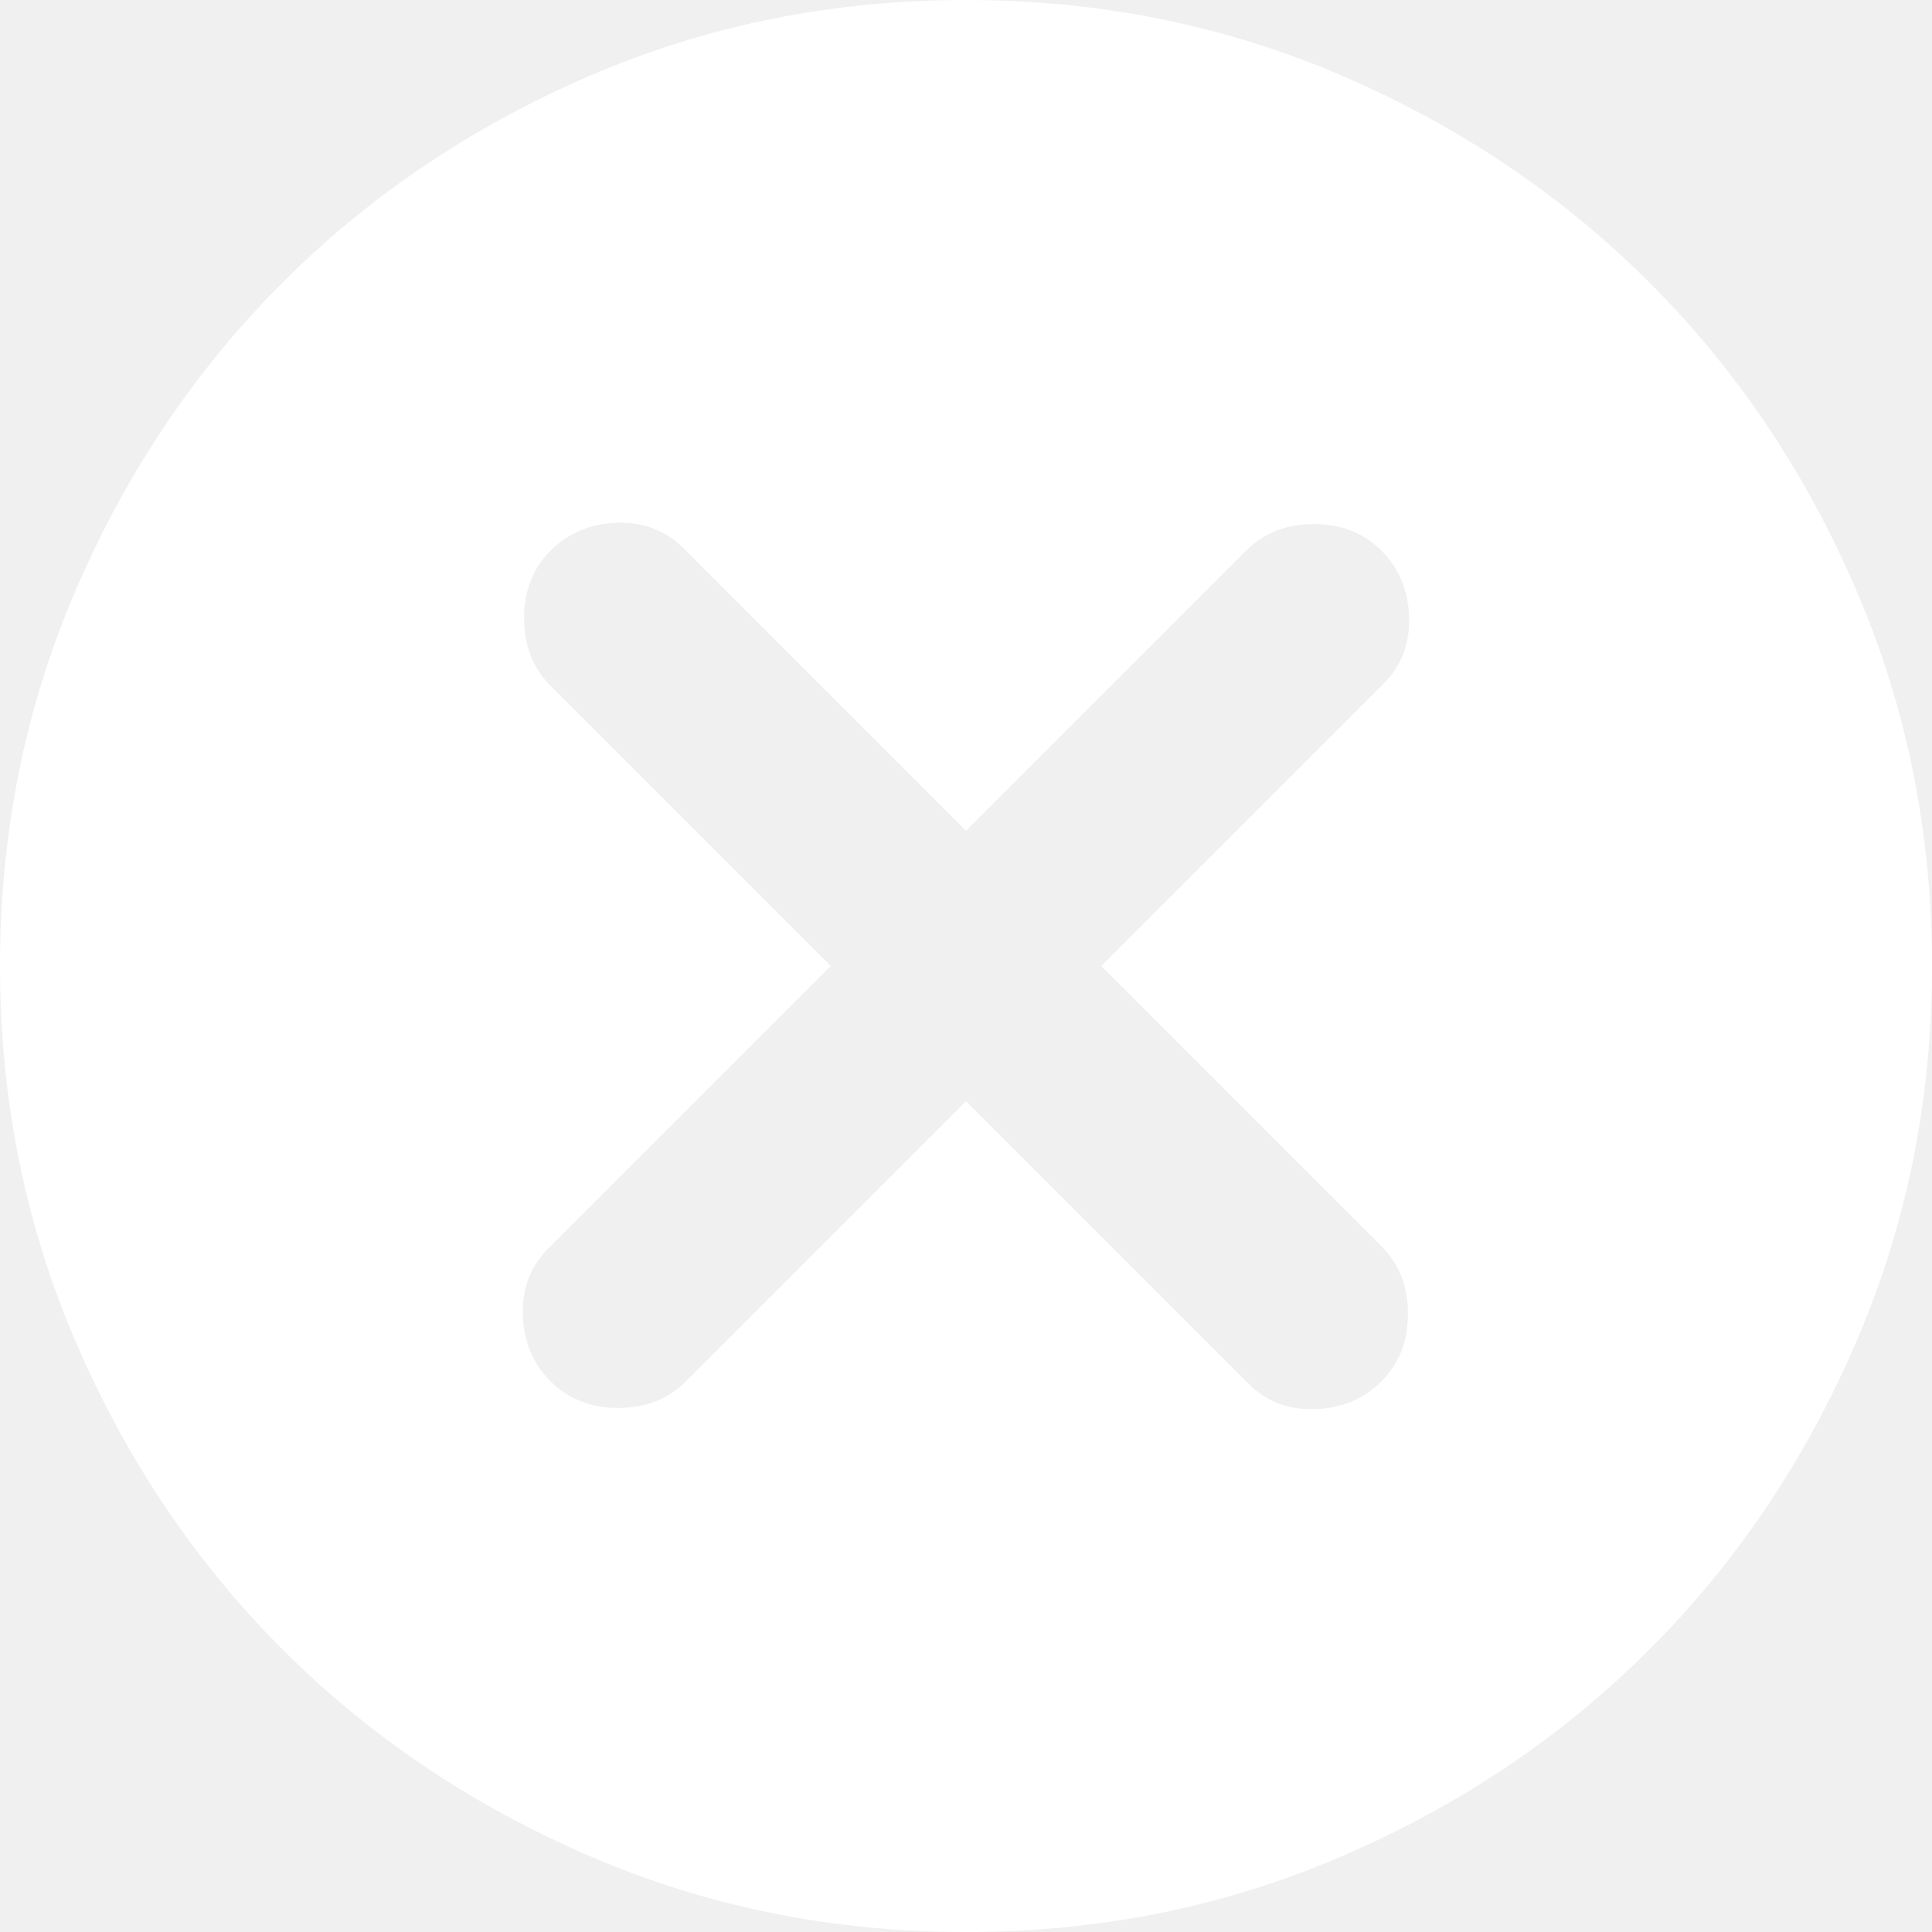
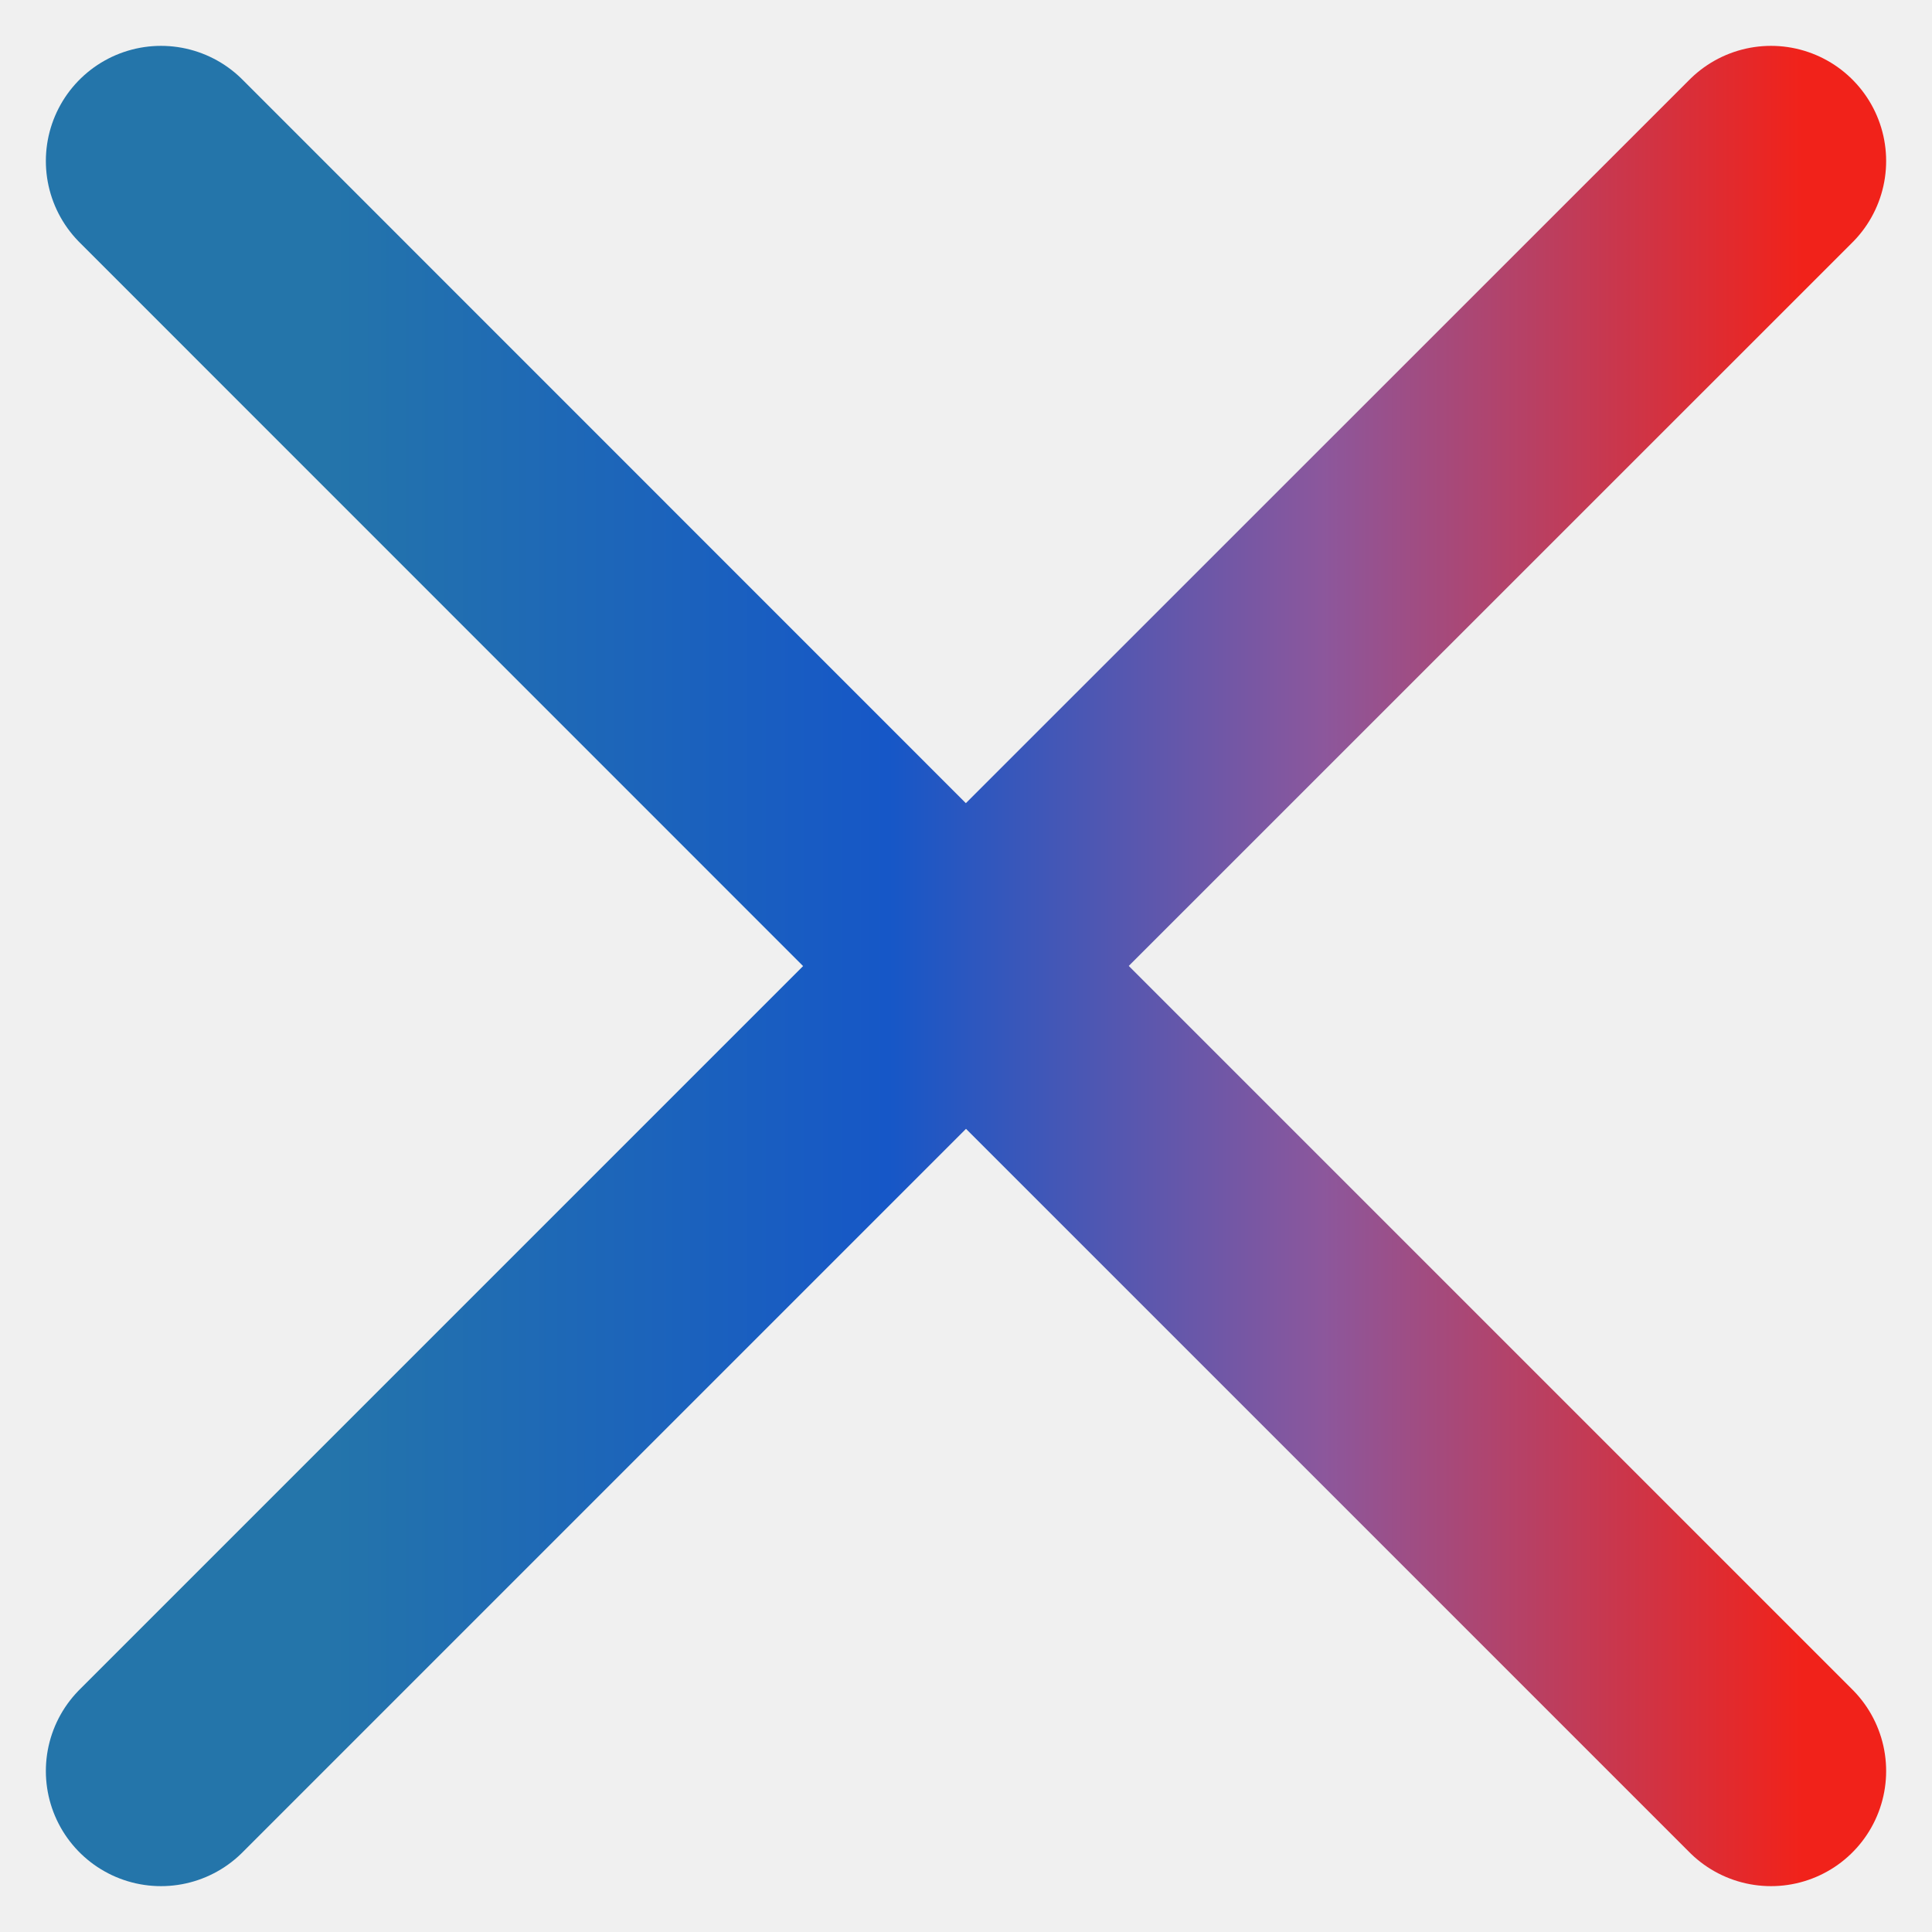
- <svg xmlns="http://www.w3.org/2000/svg" width="40" height="40" viewBox="0 0 40 40" fill="none">
-   <path d="M11.4 28.6C11.767 28.967 12.233 29.15 12.8 29.15C13.367 29.15 13.833 28.967 14.2 28.6L20 22.8L25.85 28.65C26.217 29.017 26.675 29.191 27.226 29.174C27.775 29.158 28.233 28.967 28.6 28.6C28.967 28.233 29.15 27.767 29.15 27.2C29.15 26.633 28.967 26.167 28.6 25.8L22.8 20L28.65 14.15C29.017 13.783 29.191 13.325 29.174 12.774C29.158 12.225 28.967 11.767 28.6 11.4C28.233 11.033 27.767 10.85 27.2 10.85C26.633 10.85 26.167 11.033 25.8 11.4L20 17.2L14.15 11.35C13.783 10.983 13.325 10.808 12.776 10.824C12.225 10.841 11.767 11.033 11.4 11.4C11.033 11.767 10.85 12.233 10.85 12.8C10.85 13.367 11.033 13.833 11.4 14.2L17.2 20L11.35 25.85C10.983 26.217 10.809 26.675 10.826 27.224C10.842 27.775 11.033 28.233 11.4 28.6ZM20 40C17.233 40 14.633 39.475 12.2 38.424C9.767 37.375 7.65 35.95 5.85 34.15C4.05 32.35 2.625 30.233 1.576 27.8C0.525 25.367 0 22.767 0 20C0 17.233 0.525 14.633 1.576 12.2C2.625 9.767 4.05 7.65 5.85 5.85C7.65 4.05 9.767 2.625 12.2 1.574C14.633 0.525 17.233 0 20 0C22.767 0 25.367 0.525 27.8 1.574C30.233 2.625 32.35 4.05 34.15 5.85C35.95 7.65 37.375 9.767 38.424 12.2C39.475 14.633 40 17.233 40 20C40 22.767 39.475 25.367 38.424 27.8C37.375 30.233 35.95 32.35 34.15 34.15C32.35 35.95 30.233 37.375 27.8 38.424C25.367 39.475 22.767 40 20 40Z" fill="white" />
+ <svg xmlns="http://www.w3.org/2000/svg" viewBox="0 0 36 36" fill="none">
+   <path d="M3 33L18 18L33 33M33 3L17.997 18L3 3" stroke="url(#paint0_linear_425_6227)" stroke-width="4.291" stroke-linecap="round" stroke-linejoin="round" />
+   <defs>
+     <linearGradient id="paint0_linear_425_6227" x1="5.966" y1="3.011" x2="33.591" y2="3.011" gradientUnits="userSpaceOnUse">
+       <stop stop-color="#2475AA" />
+       <stop offset="0.384" stop-color="#1657C7" />
+       <stop offset="0.677" stop-color="#8C579C" />
+       <stop offset="1" stop-color="#F1221A" />
+     </linearGradient>
+   </defs>
</svg>
